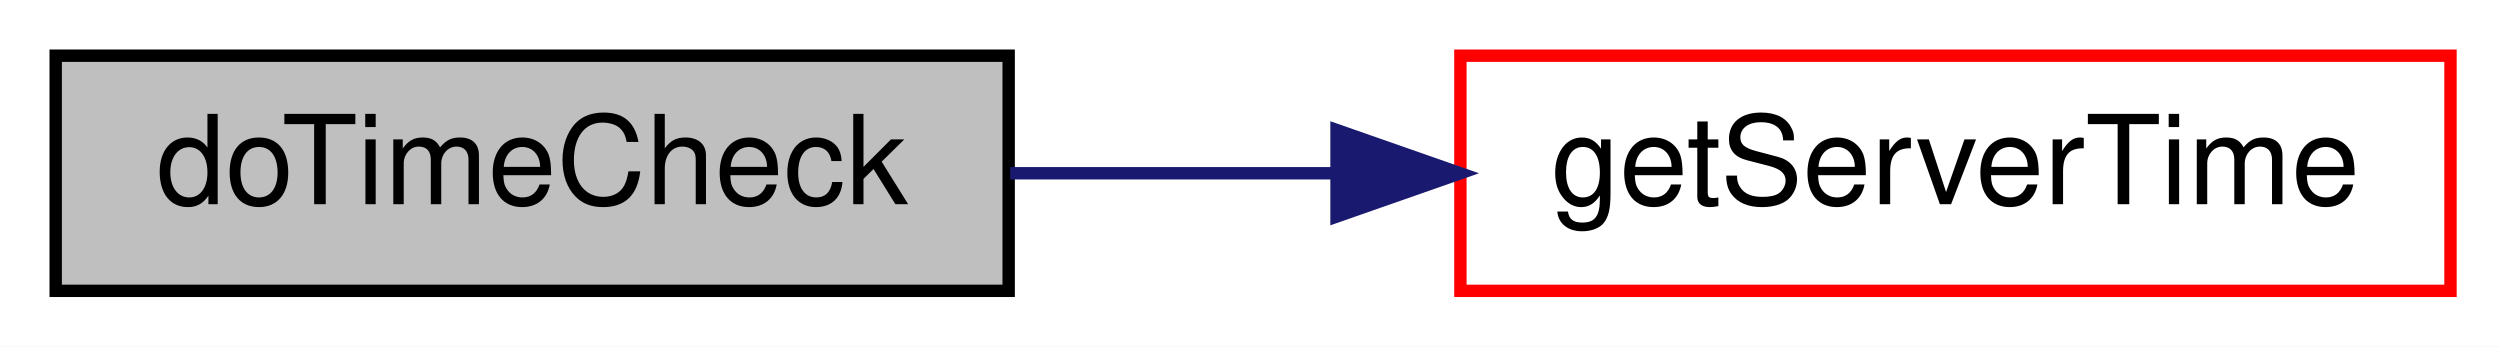
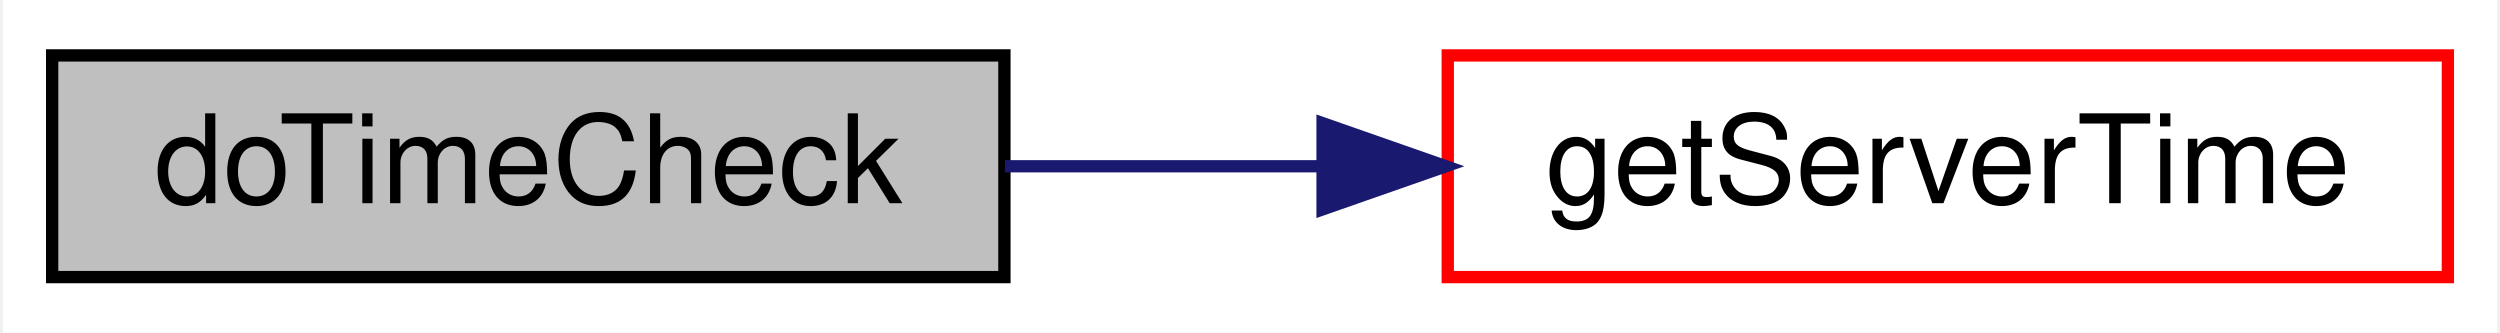
- <svg xmlns="http://www.w3.org/2000/svg" xmlns:xlink="http://www.w3.org/1999/xlink" width="202pt" height="28pt" viewBox="0.00 0.00 202.00 28.00">
-   <g id="graph0" class="graph" transform="scale(1 1) rotate(0) translate(4 24)">
-     <polygon fill="white" stroke="none" points="-4,4 -4,-24 198,-24 198,4 -4,4" />
+ <svg xmlns="http://www.w3.org/2000/svg" xmlns:xlink="http://www.w3.org/1999/xlink" width="203pt" height="27pt" viewBox="0.00 0.00 202.53 27.00">
+   <g id="graph0" class="graph" transform="scale(1 1) rotate(0) translate(4 23)">
+     <polygon fill="#ffffff" stroke="transparent" points="-4,4 -4,-23 198.533,-23 198.533,4 -4,4" />
    <g id="node1" class="node">
-       <polygon fill="#bfbfbf" stroke="black" points="0.5,-0.5 0.5,-19.5 77.5,-19.5 77.5,-0.5 0.5,-0.5" />
-       <text text-anchor="middle" x="39" y="-7.5" font-family="Helvetica,sans-Serif" font-size="10.00">doTimeCheck</text>
+       <polygon fill="#bfbfbf" stroke="#000000" points="0,-.5 0,-18.5 77.323,-18.5 77.323,-.5 0,-.5" />
+       <text text-anchor="middle" x="38.662" y="-6.5" font-family="Helvetica,sans-Serif" font-size="10.00" fill="#000000">doTimeCheck</text>
    </g>
    <g id="node2" class="node">
      <g id="a_node2">
        <a xlink:href="../../dc/d4f/pps-sntp_8cpp.html#aa86ca22d55c1290a2392299c7097b471" target="_top" xlink:title="getServerTime">
-           <polygon fill="white" stroke="red" points="114,-0.5 114,-19.5 194,-19.5 194,-0.5 114,-0.5" />
-           <text text-anchor="middle" x="154" y="-7.5" font-family="Helvetica,sans-Serif" font-size="10.00">getServerTime</text>
+           <polygon fill="#ffffff" stroke="#ff0000" points="113.323,-.5 113.323,-18.5 194.533,-18.5 194.533,-.5 113.323,-.5" />
+           <text text-anchor="middle" x="153.928" y="-6.5" font-family="Helvetica,sans-Serif" font-size="10.00" fill="#000000">getServerTime</text>
        </a>
      </g>
    </g>
    <g id="edge1" class="edge">
-       <path fill="none" stroke="midnightblue" d="M77.627,-10C86.026,-10 95.053,-10 103.839,-10" />
-       <polygon fill="midnightblue" stroke="midnightblue" points="103.991,-13.5 113.991,-10 103.991,-6.5 103.991,-13.5" />
+       <path fill="none" stroke="#191970" d="M77.364,-9.5C85.638,-9.5 94.497,-9.5 103.147,-9.5" />
+       <polygon fill="#191970" stroke="#191970" points="103.158,-13 113.158,-9.5 103.158,-6 103.158,-13" />
    </g>
  </g>
</svg>
